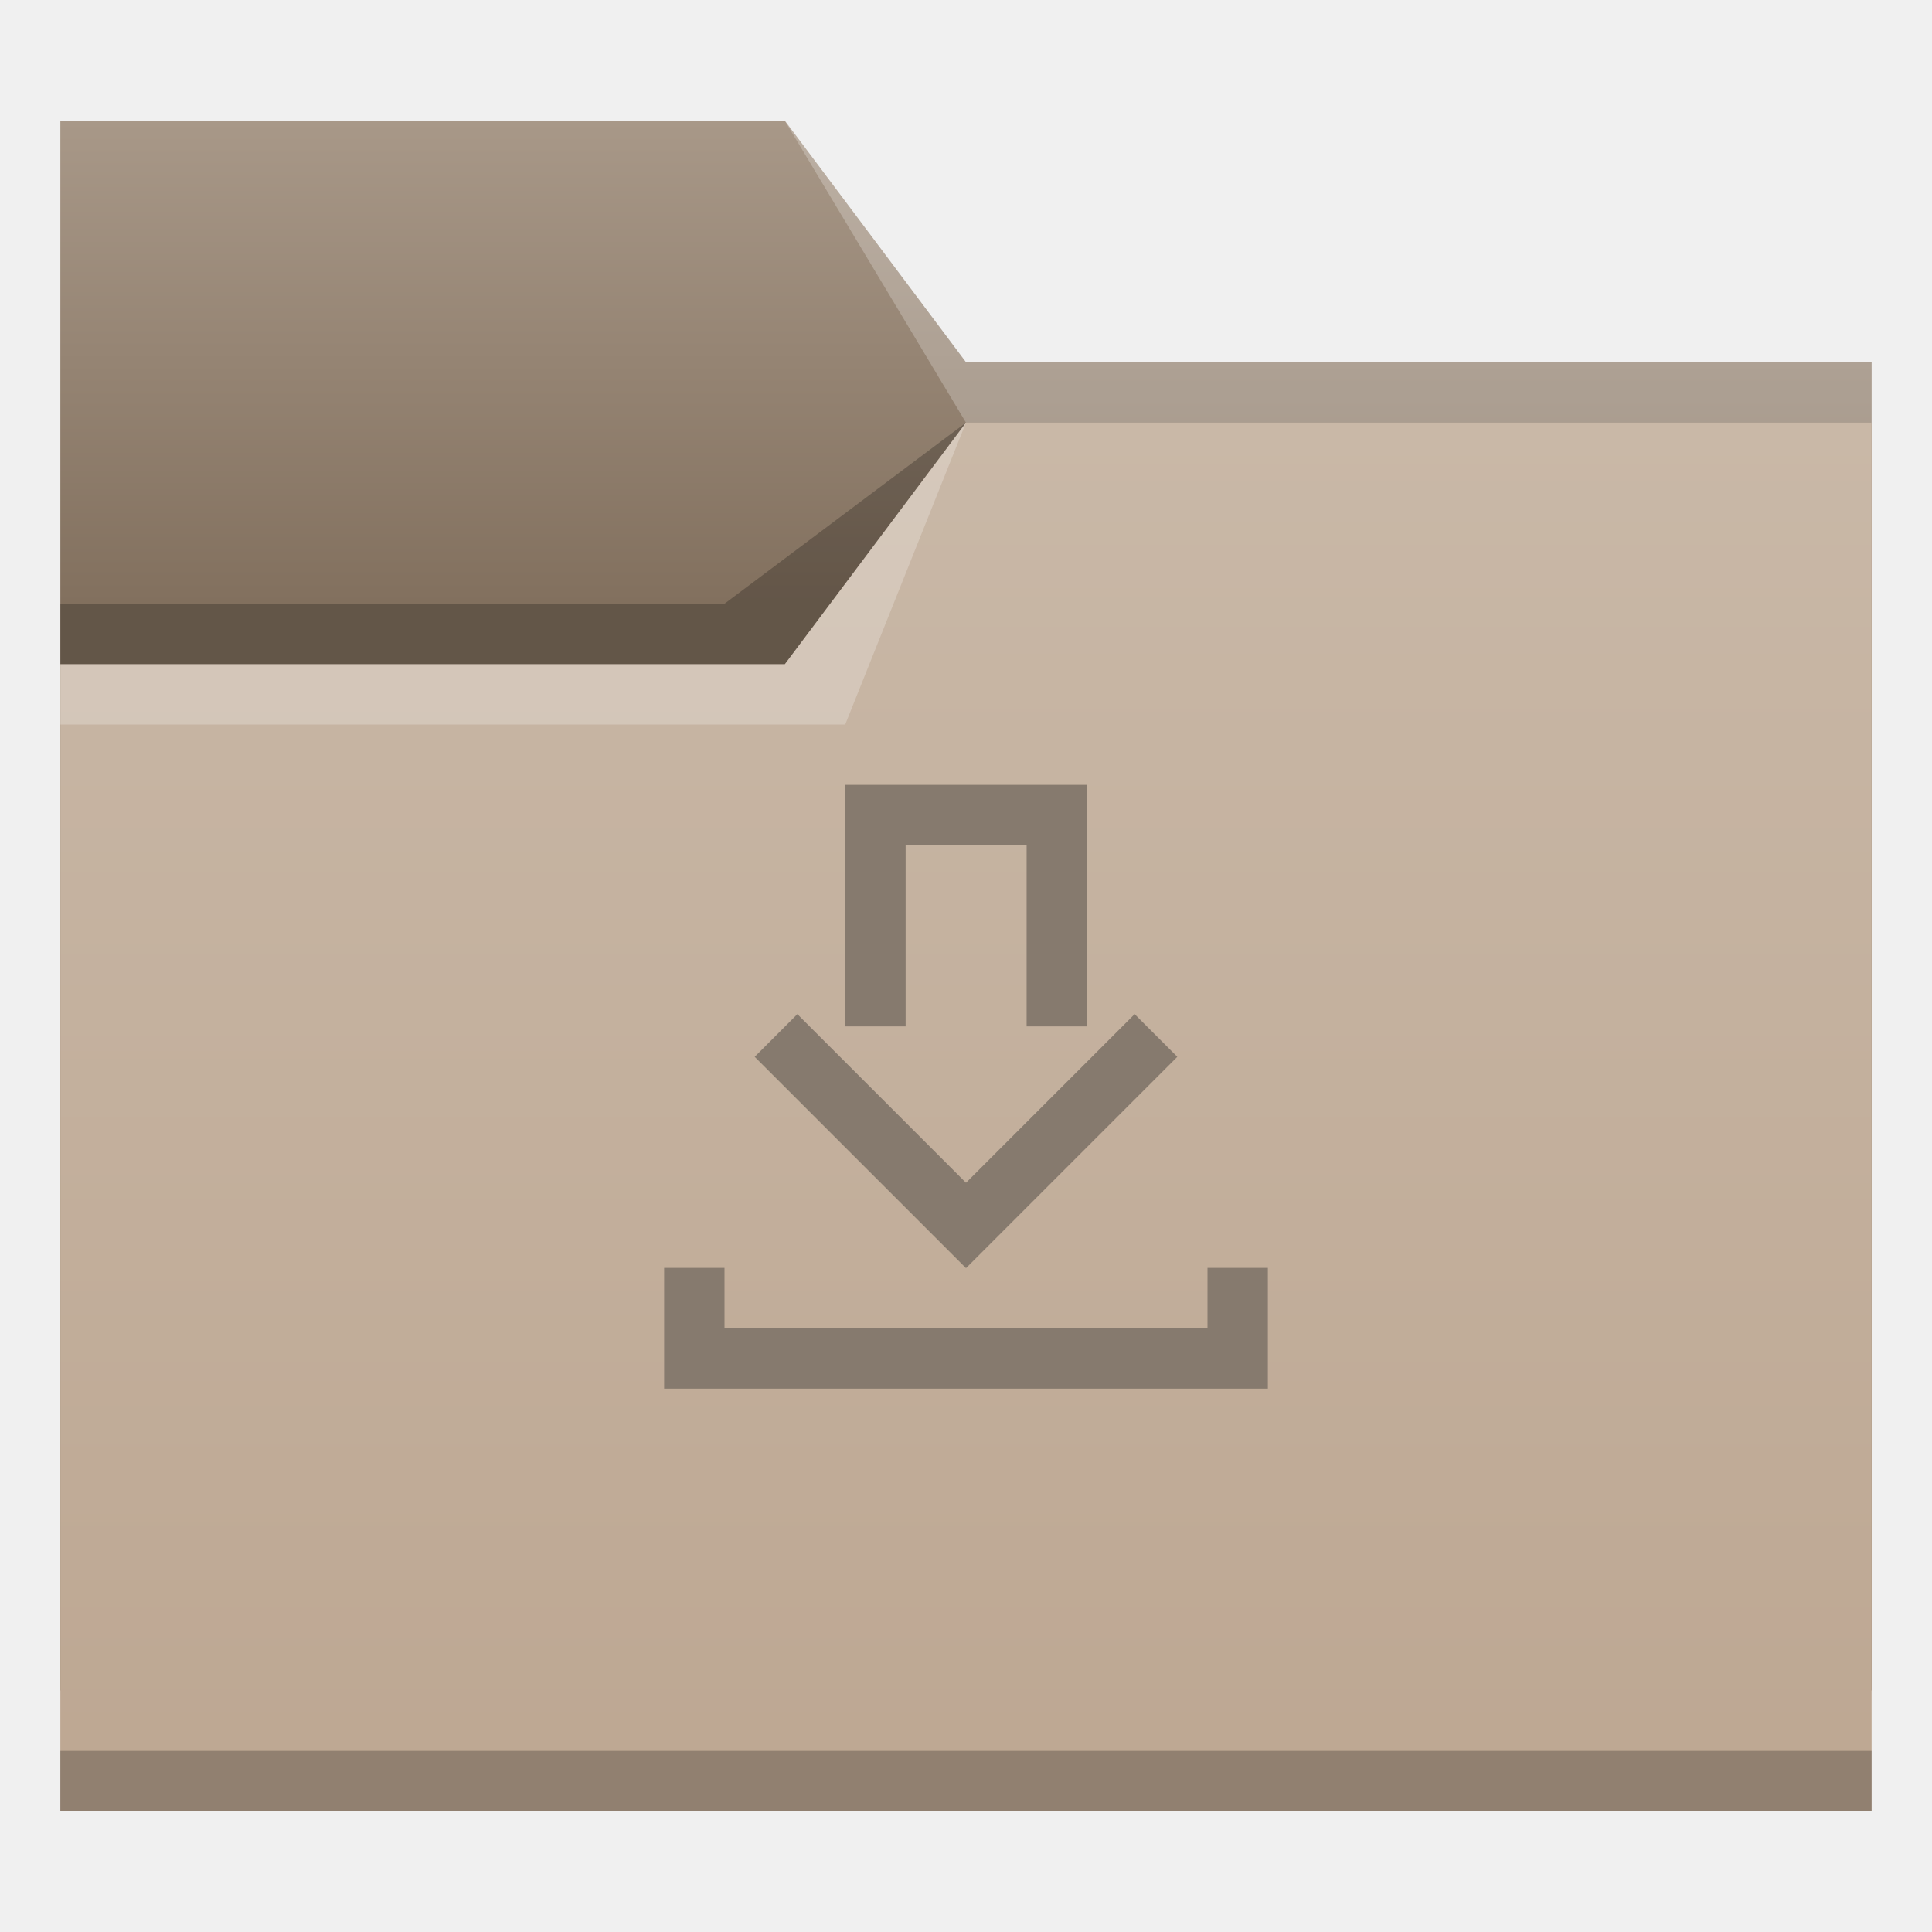
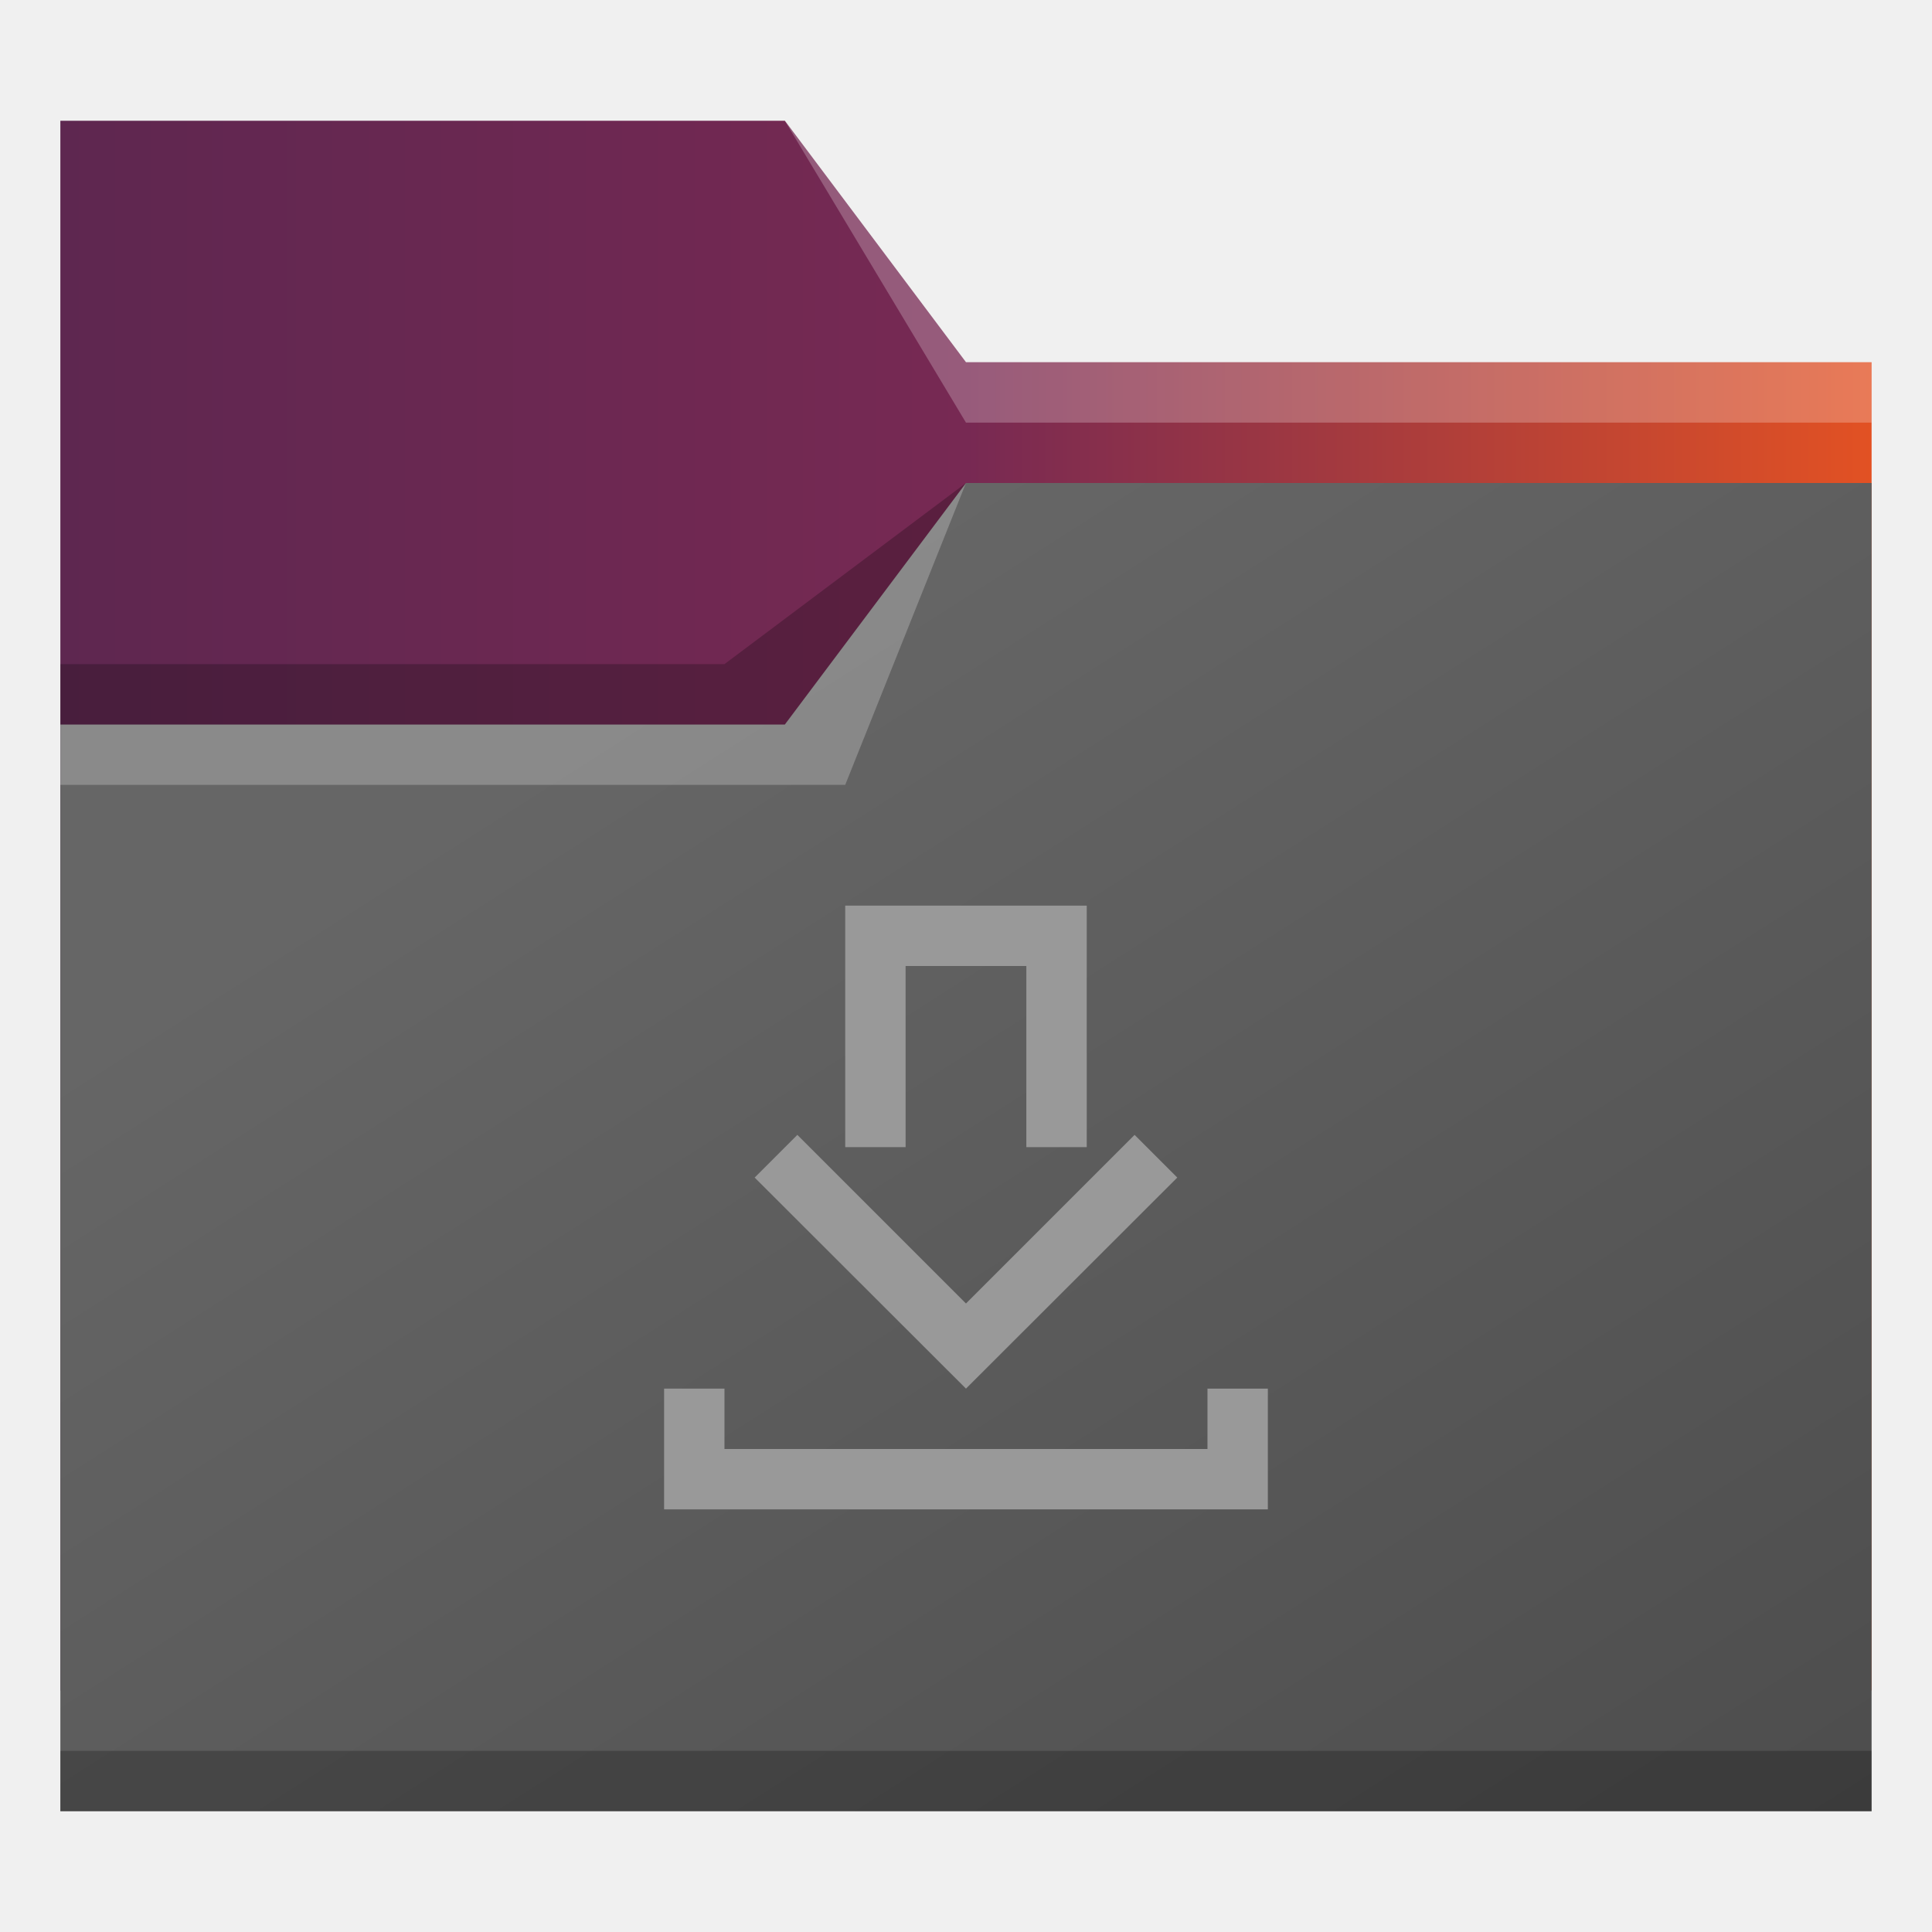
<svg xmlns="http://www.w3.org/2000/svg" xmlns:xlink="http://www.w3.org/1999/xlink" width="32" version="1.1" height="32" viewBox="0 0 32 32" id="svg2">
  <defs id="defs5455">
-     <linearGradient id="linearGradient835">
-       <stop style="stop-color:#82705e;stop-opacity:1;" offset="0" id="stop831" />
-       <stop style="stop-color:#a89888;stop-opacity:1" offset="1" id="stop833" />
+     <linearGradient id="linearGradient1383">
+       <stop style="stop-color:#5e2750;stop-opacity:1" offset="0" id="stop1377" />
+       <stop style="stop-color:#772953;stop-opacity:1" offset="0.484" id="stop1379" />
+       <stop style="stop-color:#e95420;stop-opacity:1" offset="1" id="stop1381" />
    </linearGradient>
    <linearGradient id="linearGradient4172-7-9">
      <stop style="stop-color:#4183d7" id="stop4174-9-8" />
      <stop offset="1" style="stop-color:#5b94df" id="stop4176-4-6" />
    </linearGradient>
-     <linearGradient xlink:href="#linearGradient4172-5" id="linearGradient4208" gradientUnits="userSpaceOnUse" x1="430.105" y1="541.798" x2="430.105" y2="495.798" gradientTransform="matrix(0.5172413,0,0,0.5,185.1035,274.899)" />
+     <linearGradient xlink:href="#linearGradient4172-5" id="linearGradient4208" gradientUnits="userSpaceOnUse" x1="445.571" y1="537.798" x2="416.571" y2="493.798" gradientTransform="matrix(0.5172413,0,0,0.5,185.1035,276.899)" />
    <linearGradient id="linearGradient4172-5">
-       <stop style="stop-color:#bda792" id="stop4174-6" />
-       <stop offset="1" style="stop-color:#c9b8a7" id="stop4176-6" />
+       <stop style="stop-color:#4d4d4d;stop-opacity:1" id="stop4174-6" />
+       <stop offset="1" style="stop-color:#666666;stop-opacity:1" id="stop4176-6" />
    </linearGradient>
-     <linearGradient xlink:href="#linearGradient835" id="linearGradient837" x1="406.571" y1="525.798" x2="406.571" y2="517.798" gradientUnits="userSpaceOnUse" />
+     <linearGradient xlink:href="#linearGradient1383" id="linearGradient837" x1="385.571" y1="517.798" x2="416.571" y2="517.798" gradientUnits="userSpaceOnUse" />
  </defs>
  <g id="layer1" transform="translate(-384.5714,-515.798)">
    <path style="fill:url(#linearGradient837);fill-opacity:1;fill-rule:evenodd;stroke:none;stroke-width:1px;stroke-linecap:butt;stroke-linejoin:miter;stroke-opacity:1" d="m 385.571,517.798 h 12 l 3,4 h 15 v 22 h -30 z" id="path4182" />
-     <path style="fill:url(#linearGradient4208);fill-opacity:1;fill-rule:evenodd;stroke:none;stroke-width:1px;stroke-linecap:butt;stroke-linejoin:miter;stroke-opacity:1" d="m 385.571,526.798 h 12 l 3,-4 h 15 l -1e-5,23 h -30 z" id="path4186" />
+     <path style="fill:url(#linearGradient4208);fill-opacity:1;fill-rule:evenodd;stroke:none;stroke-width:1px;stroke-linecap:butt;stroke-linejoin:miter;stroke-opacity:1" d="m 385.571,527.798 h 12 l 3,-4 h 15 l -10e-6,22 h -30 z" id="path4186" />
    <path style="fill-opacity:0.235" id="path4192" d="m 385.571,544.798 v 1 h 0.517 28.966 0.517 v -1 h -0.517 -28.966 z" />
-     <path d="m 385.571,526.798 v 1 h 13 l 2,-5 -3,4 z" id="path4224" style="fill:#ffffff;fill-opacity:0.235;fill-rule:evenodd" />
-     <path d="m 400.571,522.798 -4,3 h -11 v 1 h 7 5 z" id="path4306-3" style="fill-opacity:0.235;fill-rule:evenodd" />
+     <path d="m 385.571,527.798 v 1 h 13 l 2,-5 -3,4 z" id="path4224" style="fill:#ffffff;fill-opacity:0.235;fill-rule:evenodd" />
+     <path d="m 400.571,523.798 -4,3 h -11 v 1 h 7 5 z" id="path4306-3" style="fill-opacity:0.235;fill-rule:evenodd" />
    <path style="fill:#ffffff;fill-opacity:0.235;fill-rule:evenodd" id="path4204" d="m 397.571,517.798 3,5 h 15 v -1 h -15 z" />
-     <path style="fill:#867a6e" id="rect4184" d="M 14 13 L 14 14 L 14 17 L 15 17 L 15 14 L 17.004 14 L 17.004 17 L 18 17 L 18 13 L 14 13 z M 13.207 16.797 L 12.5 17.504 L 15 20.004 L 15.793 20.797 L 16 21.004 L 16.207 20.797 L 17.004 20 L 19.5 17.504 L 18.793 16.797 L 17 18.59 L 16 19.59 L 15 18.59 L 13.207 16.797 z M 11 21 L 11 22 L 11 23 L 12 23 L 21 23 L 21 22 L 21 21 L 20 21 L 20 22 L 12 22 L 12 21 L 11 21 z " transform="matrix(1 0 0 1 384.5714 515.798)" />
+     <path id="rect885" style="fill:#999999;fill-opacity:1" d="m 398.571,530.798 v 4 h 1 v -3 h 2 v 3 h 1 v -4 z m -0.793,3.797 -0.707,0.707 3.5,3.496 3.5,-3.496 -0.707,-0.707 -2.793,2.793 z m -2.207,4.203 v 2 h 10 v -2 h -1 v 1 h -8 v -1 z" />
  </g>
</svg>
